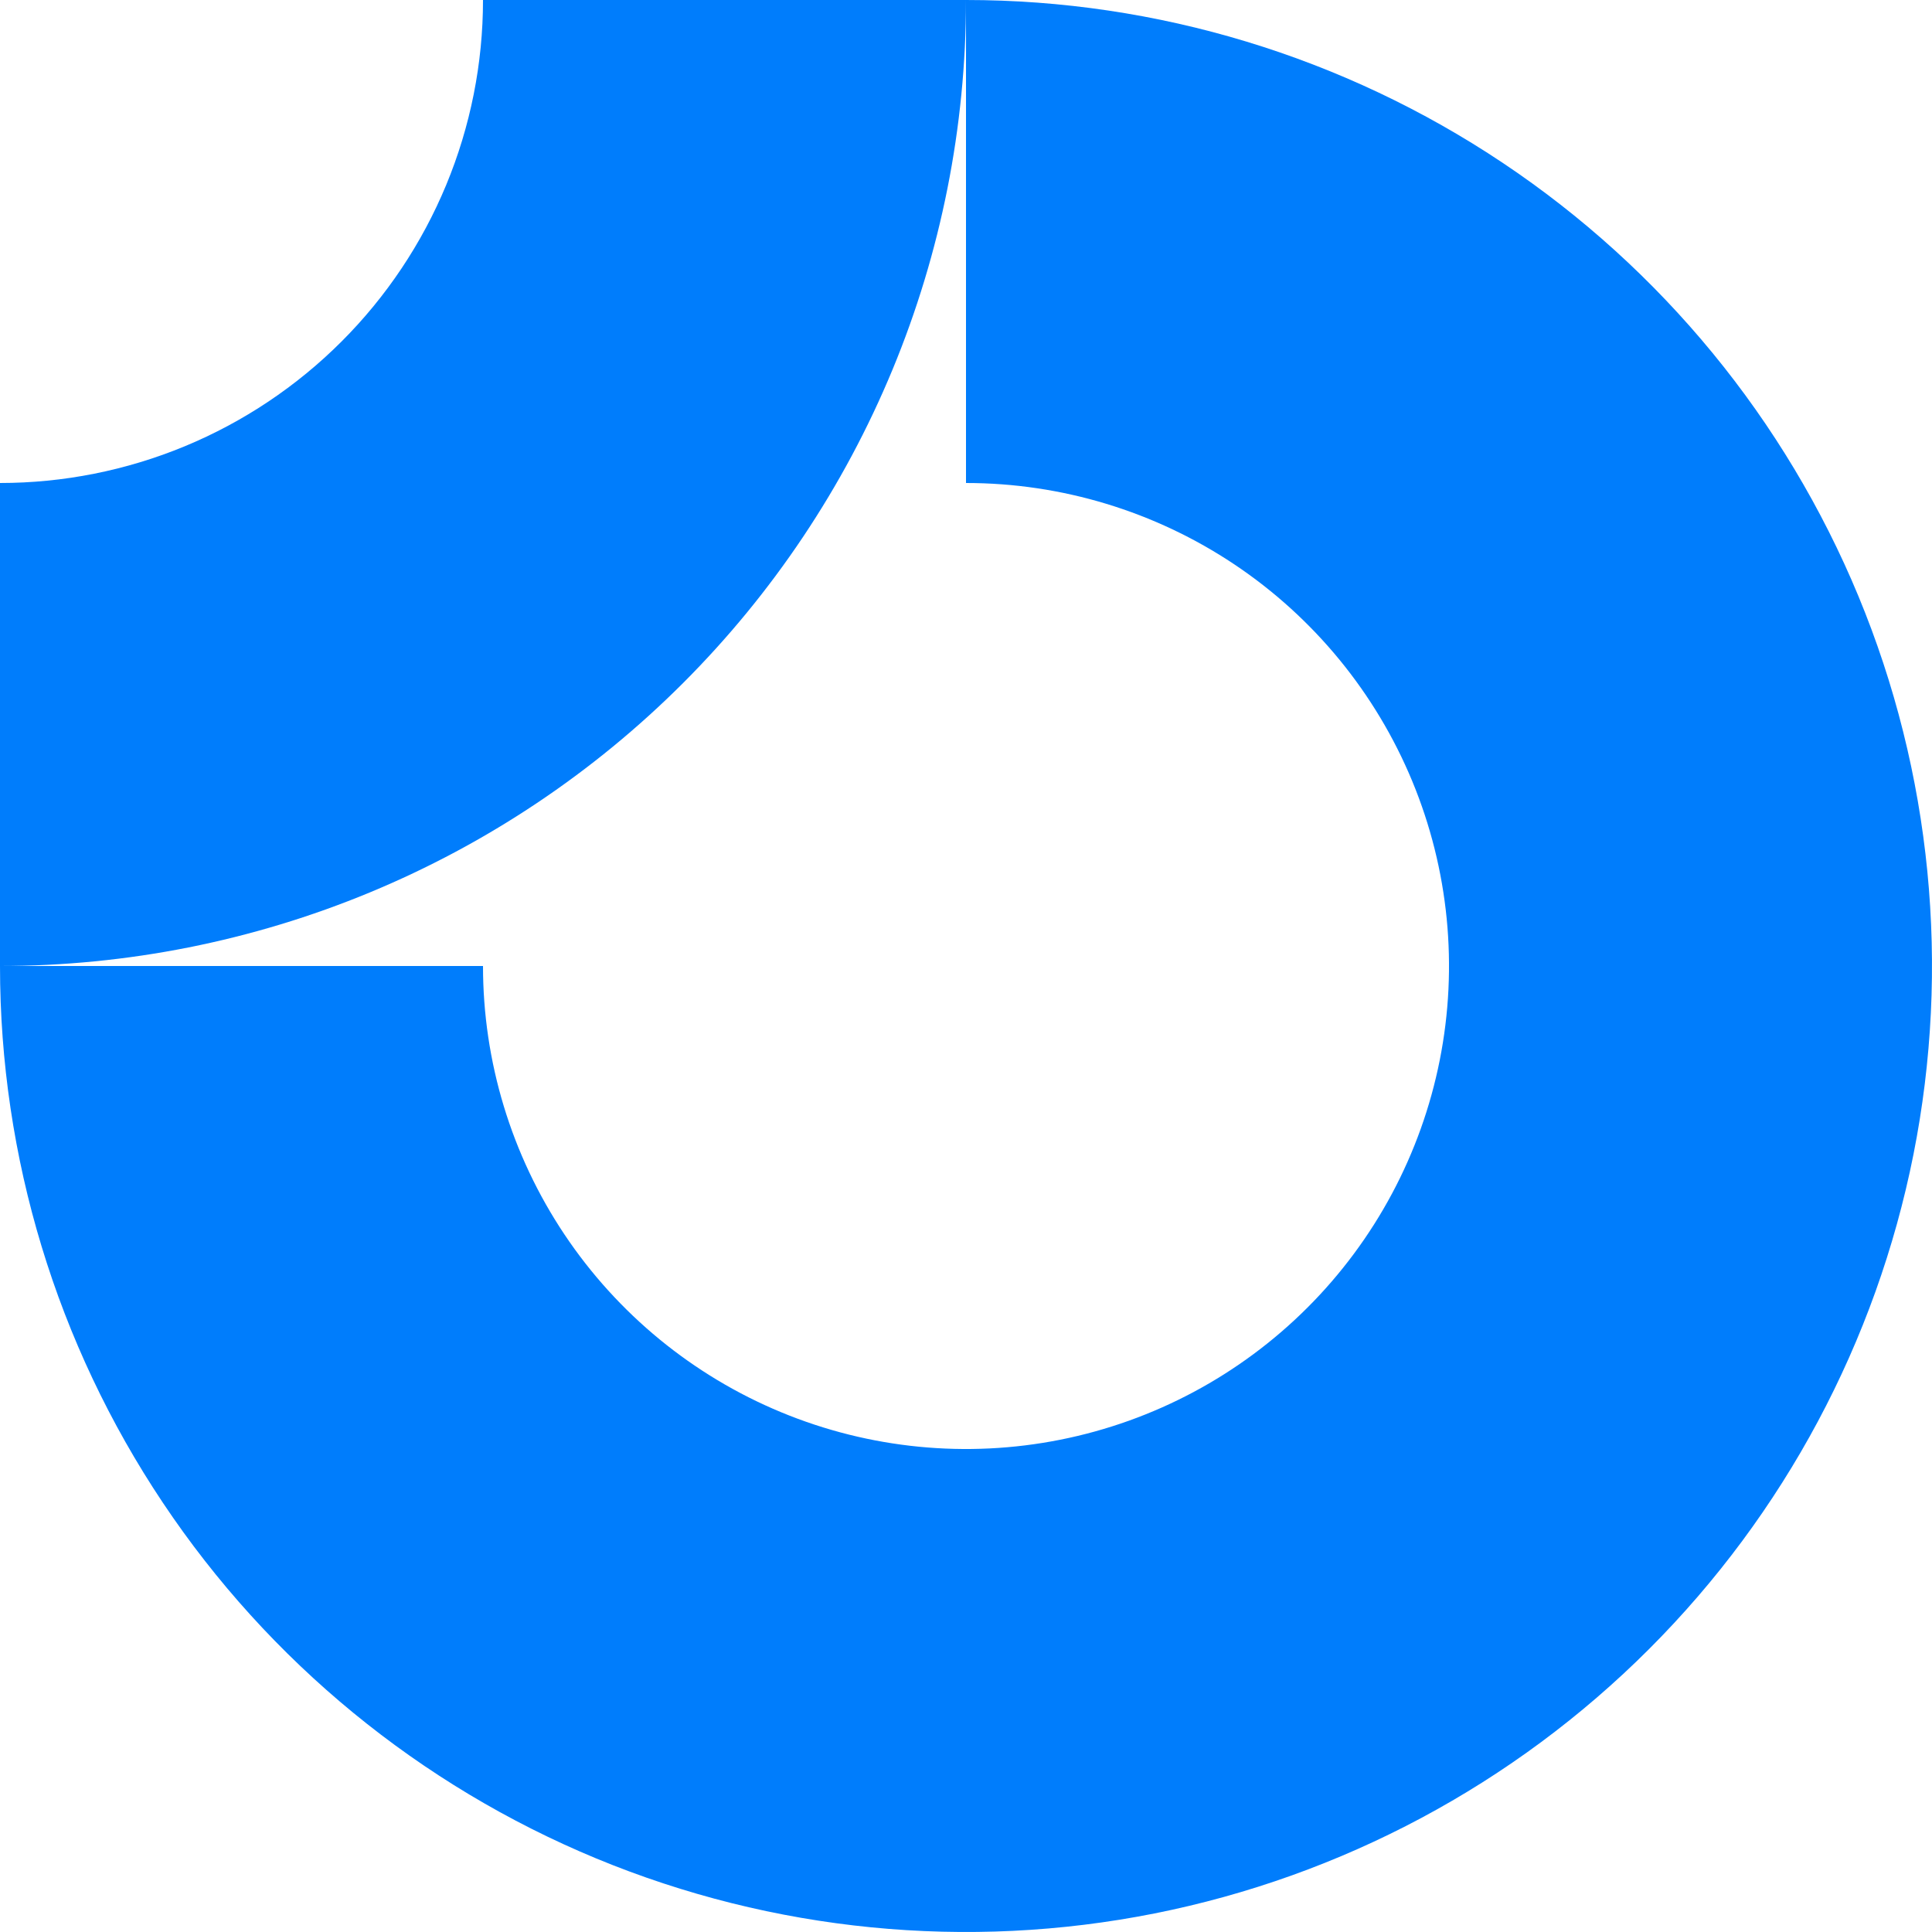
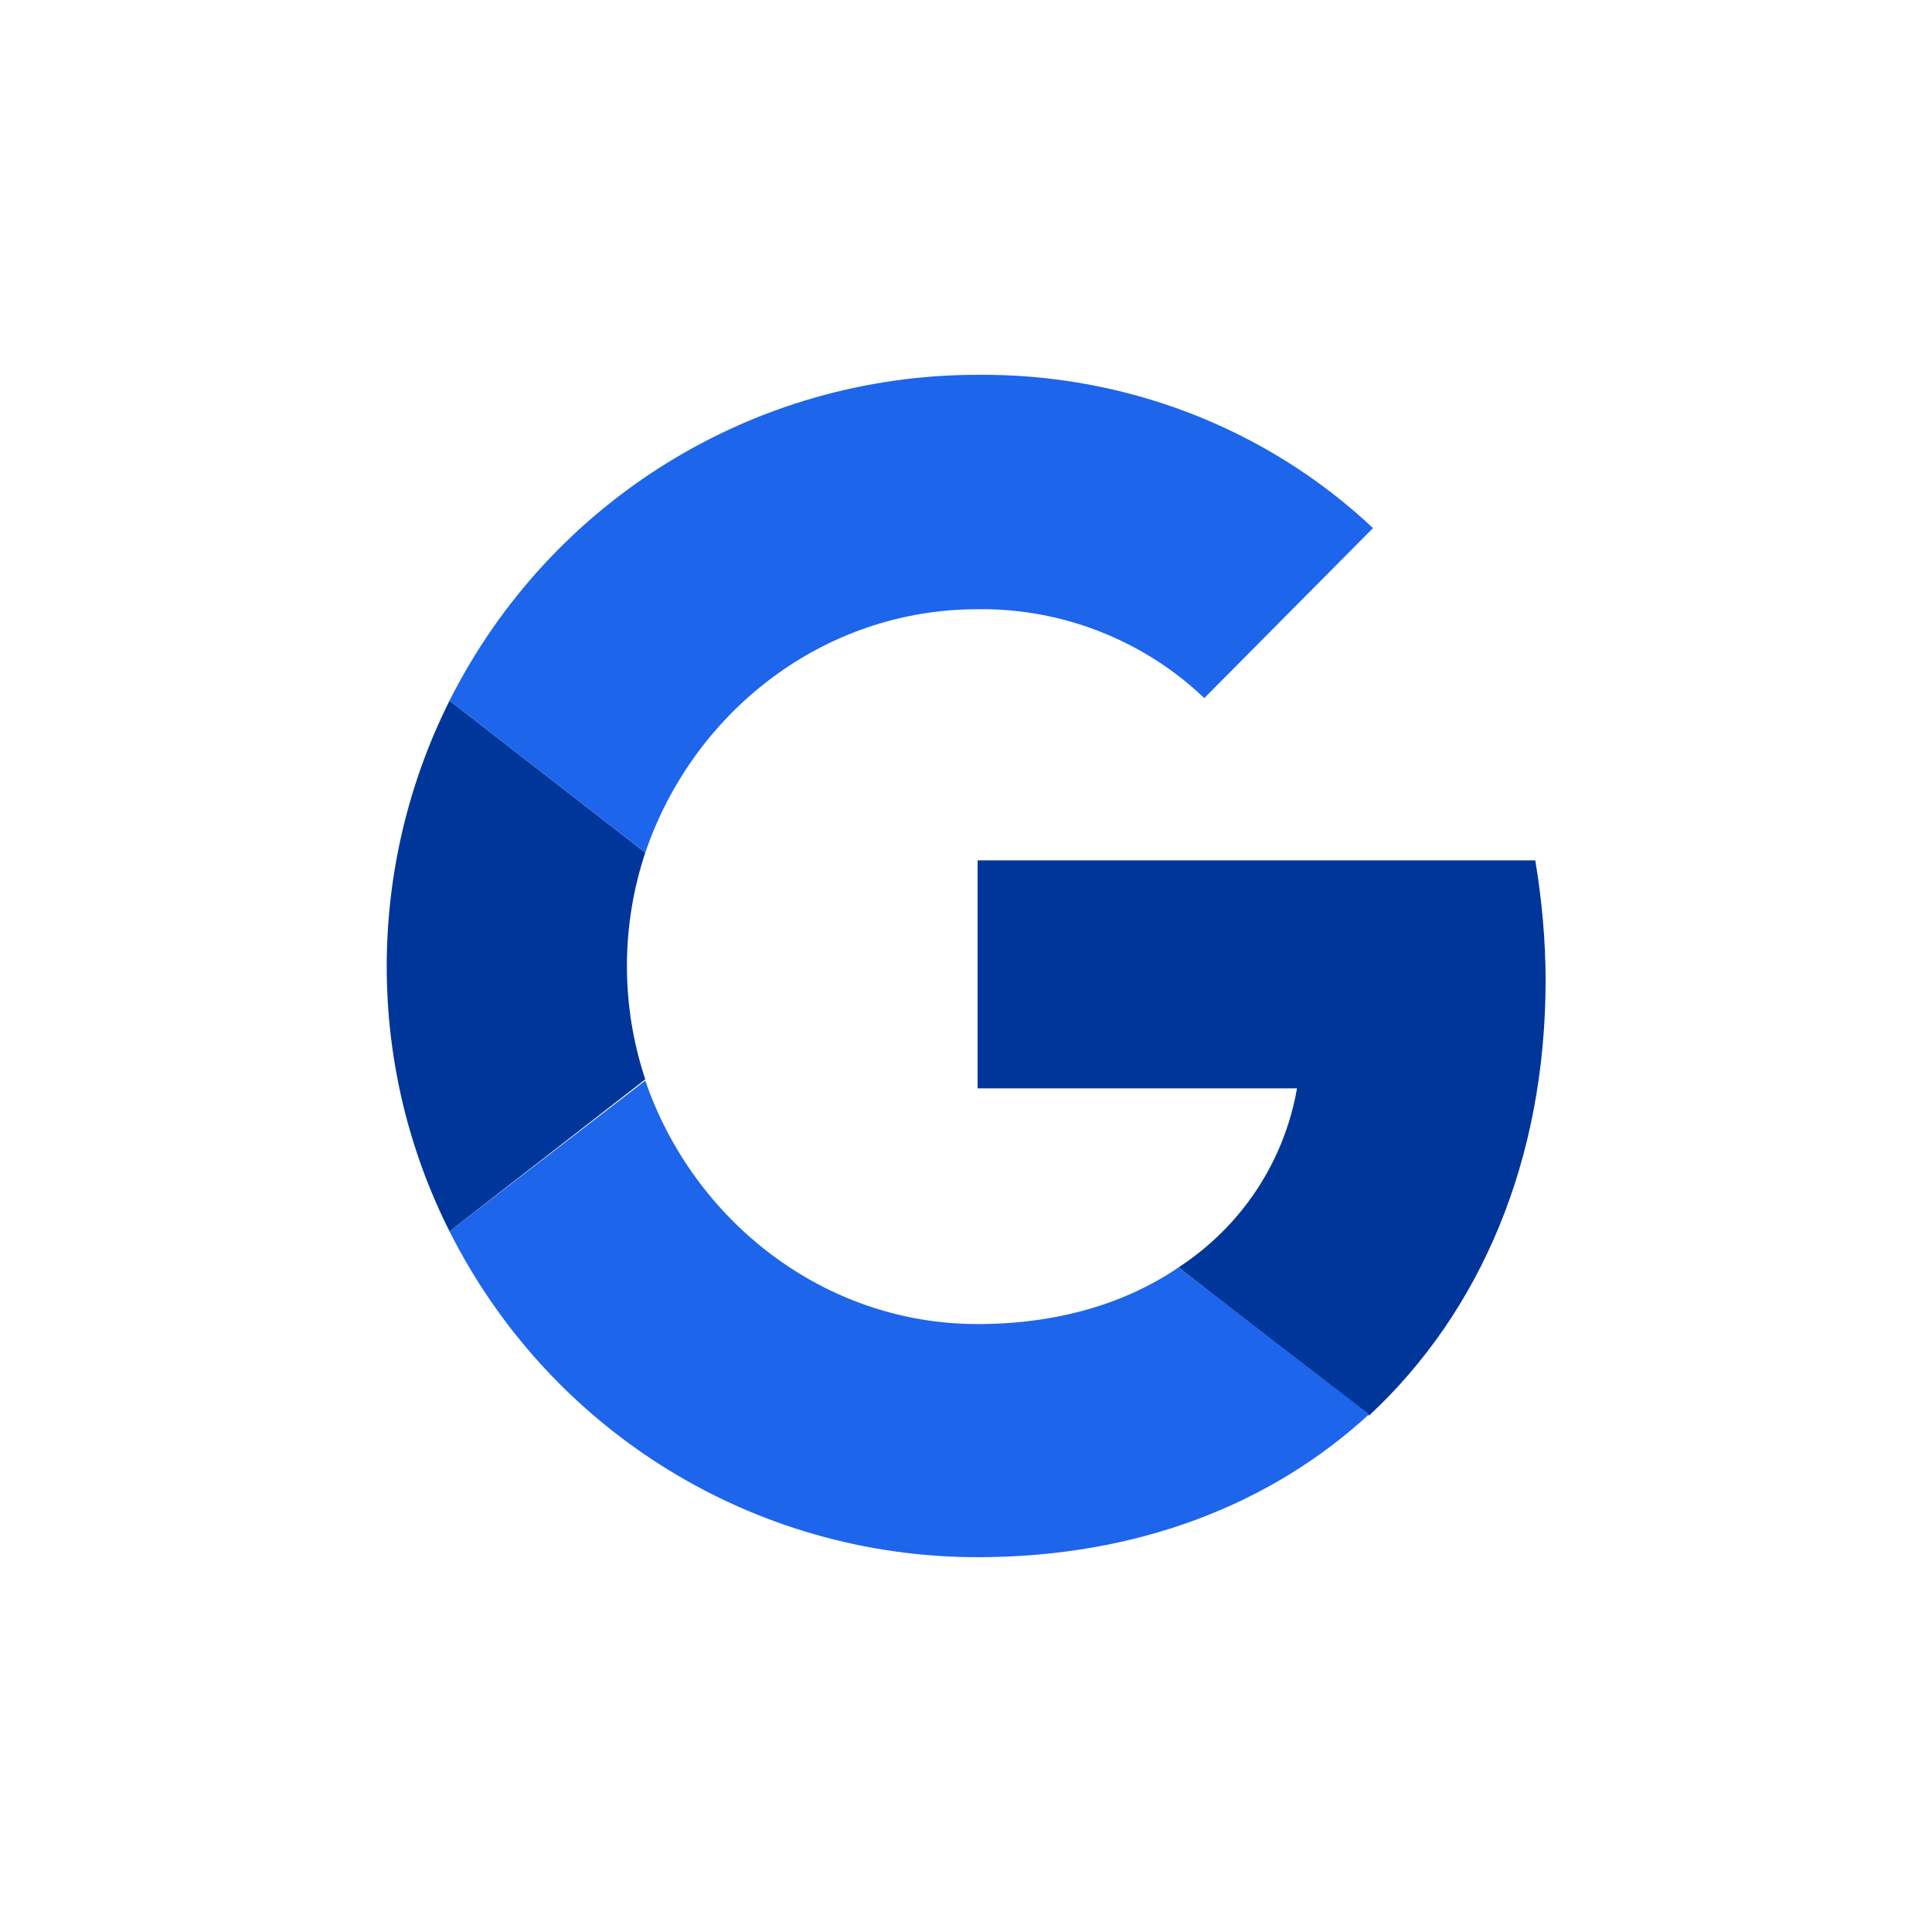
- <svg xmlns="http://www.w3.org/2000/svg" id="logo-86" width="40" height="40" viewBox="0 0 40 40" fill="none">
-   <path class="ccustom" fill-rule="evenodd" clip-rule="evenodd" d="M25.556 11.685C23.911 10.586 21.978 10 20 10V0C23.956 0 27.822 1.173 31.111 3.371C34.4 5.568 36.964 8.692 38.478 12.346C39.991 16.001 40.387 20.022 39.616 23.902C38.844 27.781 36.939 31.345 34.142 34.142C31.345 36.939 27.781 38.844 23.902 39.616C20.022 40.387 16.001 39.991 12.346 38.478C8.692 36.964 5.568 34.4 3.371 31.111C1.173 27.822 0 23.956 0 20H10C10 21.978 10.586 23.911 11.685 25.556C12.784 27.2 14.346 28.482 16.173 29.239C18 29.996 20.011 30.194 21.951 29.808C23.891 29.422 25.672 28.47 27.071 27.071C28.47 25.672 29.422 23.891 29.808 21.951C30.194 20.011 29.996 18 29.239 16.173C28.482 14.346 27.2 12.784 25.556 11.685Z" fill="#007DFC" />
-   <path class="ccustom" fill-rule="evenodd" clip-rule="evenodd" d="M10 5.16562e-07C10 1.313 9.741 2.614 9.239 3.827C8.736 5.04 8 6.142 7.071 7.071C6.142 8 5.04 8.736 3.827 9.239C2.614 9.741 1.313 10 5.4439e-06 10L5.00679e-06 20C2.626 20 5.227 19.483 7.654 18.478C10.08 17.473 12.285 15.999 14.142 14.142C15.999 12.285 17.473 10.08 18.478 7.654C19.483 5.227 20 2.626 20 -3.81469e-06L10 5.16562e-07Z" fill="#007DFC" />
+ <svg xmlns="http://www.w3.org/2000/svg" id="Capa_1" version="1.1" viewBox="0 0 150 150" xml:space="preserve" enable-background="new 0 0 150 150">
+   <path d="M120 76.1c0-3.1-.3-6.3-.8-9.3H75.9v17.7h24.8c-1 5.7-4.3 10.7-9.2 13.9l14.8 11.5C115 101.8 120 90 120 76.1z" fill="#003699" class="fill-4280ef" />
+   <path d="M75.9 120.9c12.4 0 22.8-4.1 30.4-11.1L91.5 98.4c-4.1 2.8-9.4 4.4-15.6 4.4-12 0-22.1-8.1-25.8-18.9L34.9 95.6c7.8 15.5 23.6 25.3 41 25.3z" fill="#1d65eb" class="fill-34a353" />
+   <path d="M50.1 83.8c-1.9-5.7-1.9-11.9 0-17.6L34.9 54.4c-6.5 13-6.5 28.3 0 41.2l15.2-11.8z" fill="#003699" class="fill-f6b704" />
+   <path d="M75.9 47.3c6.5-.1 12.9 2.4 17.6 6.9L106.6 41c-8.3-7.8-19.3-12-30.7-11.9-17.4 0-33.2 9.8-41 25.3l15.2 11.8c3.7-10.9 13.8-18.9 25.8-18.9z" fill="#1d65eb" class="fill-e54335" />
</svg>
